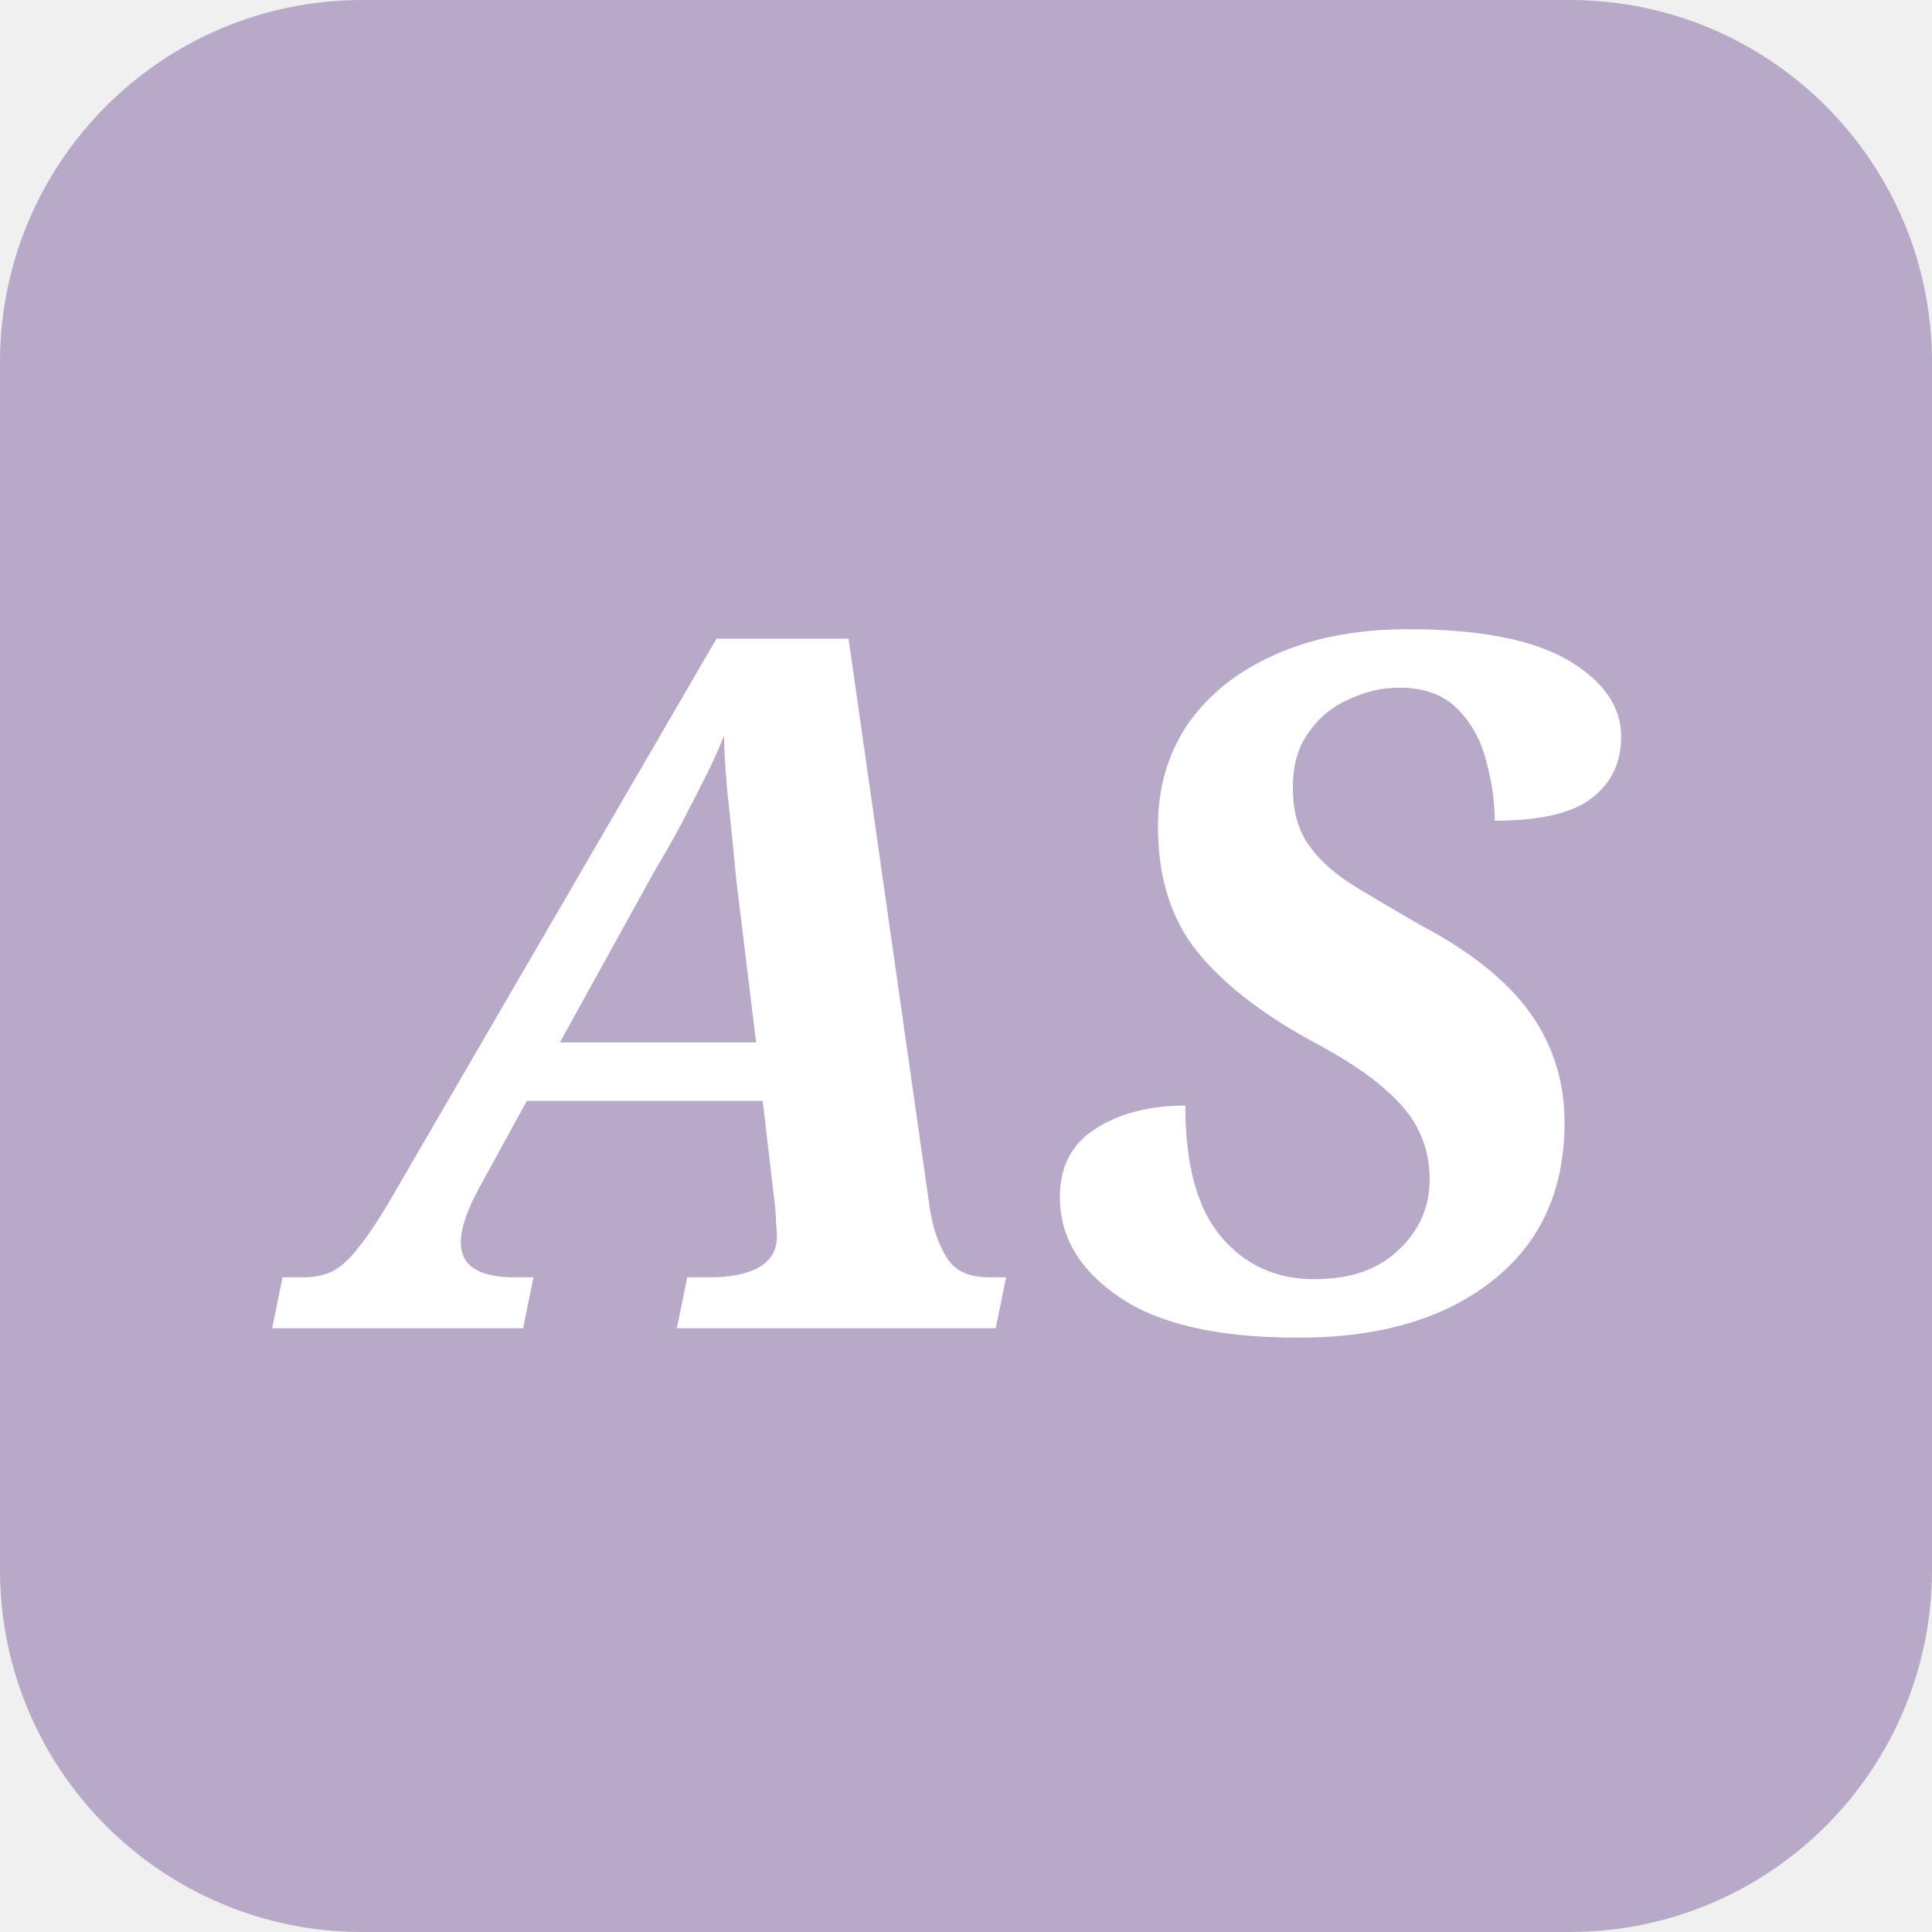
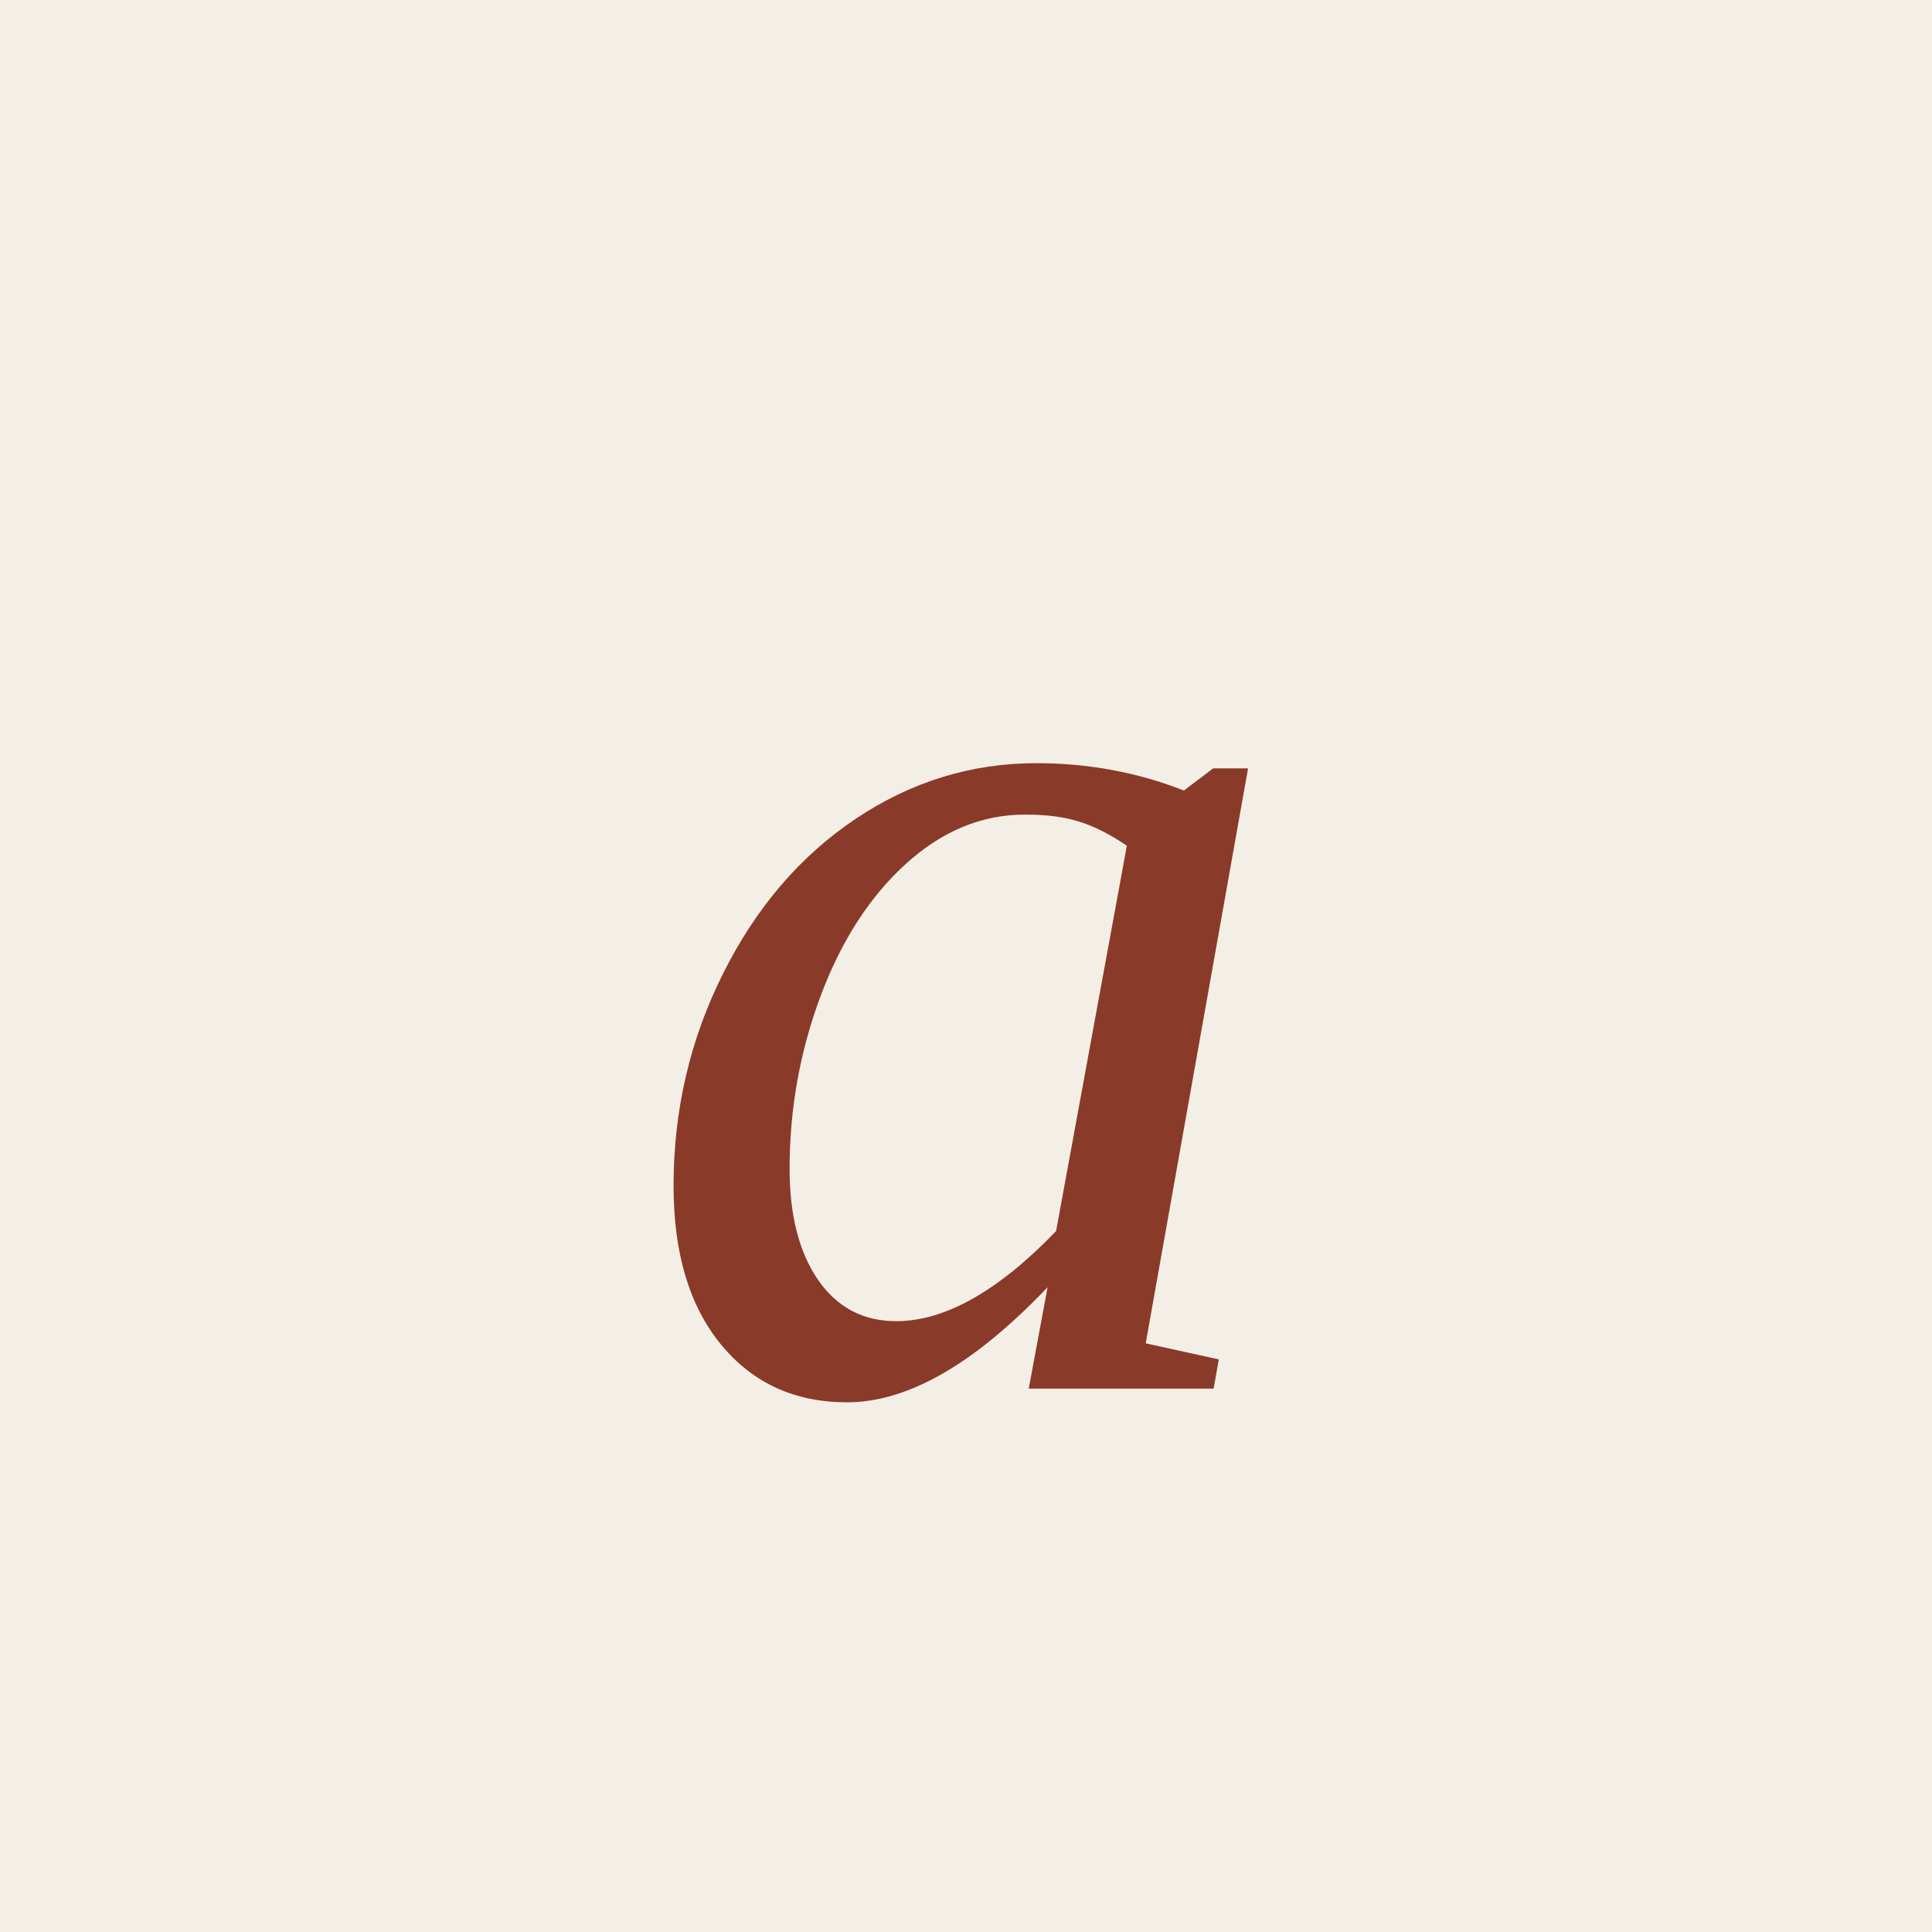
- <svg xmlns="http://www.w3.org/2000/svg" viewBox="0 0 32 32">
-   <rect width="32" height="32" rx="6" fill="#b8a9c9" />
-   <text x="16" y="22" font-family="Georgia, serif" font-size="16" font-weight="600" font-style="italic" fill="white" text-anchor="middle">AS</text>
+ <svg xmlns="http://www.w3.org/2000/svg" viewBox="0 0 64 64">
+   <rect width="64" height="64" fill="#f3efe6" />
+   <text x="32" y="46" font-family="'Instrument Serif', 'Times New Roman', serif" font-size="44" font-style="italic" fill="#8a3a28" text-anchor="middle" font-weight="400">a</text>
</svg>
